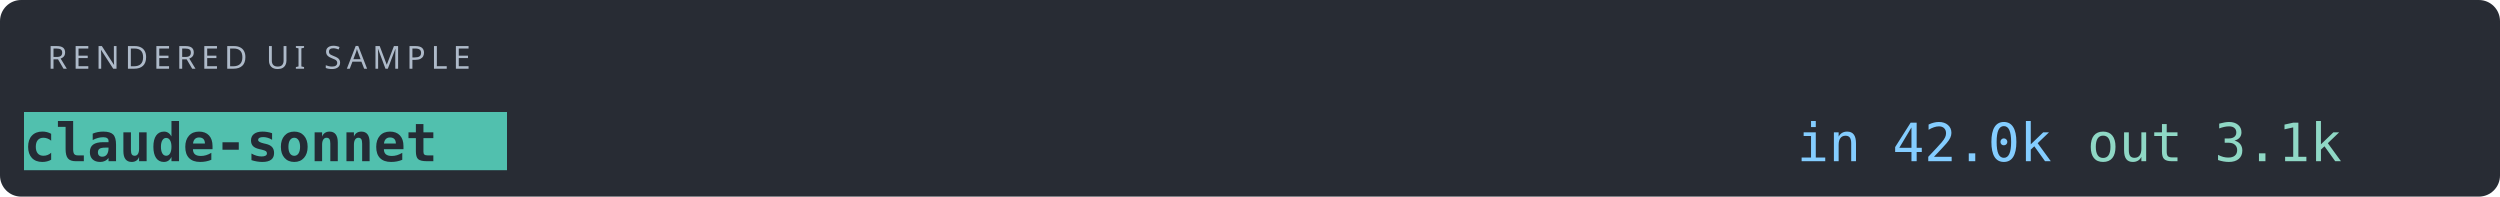
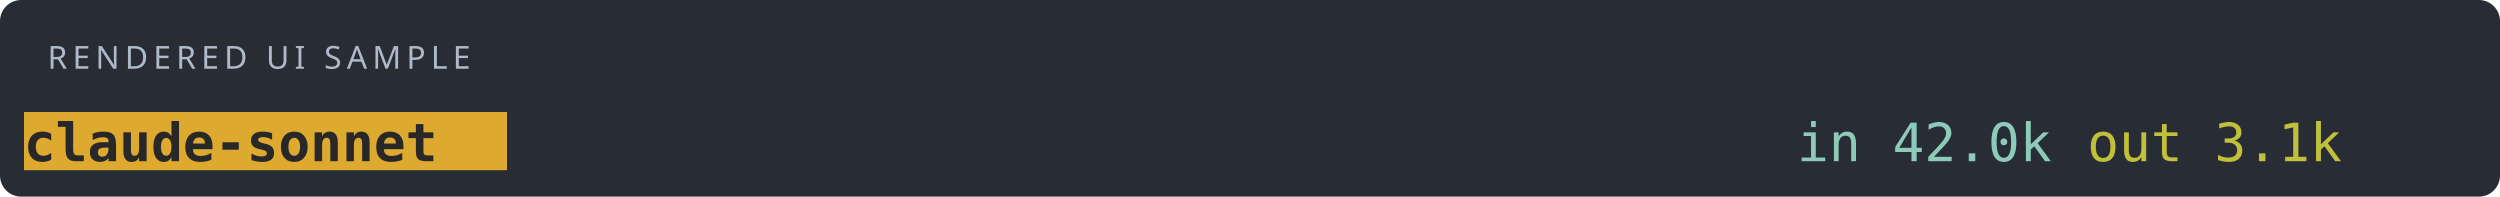
<svg xmlns="http://www.w3.org/2000/svg" viewBox="0 0 946 74.4">
  <style>
.plugins-tokens-matrix {font-family:monospace;font-size:20px;line-height:24.4px}
- .plugins-tokens-r1 { fill: #242b35;font-weight: bold }
+ .plugins-tokens-r1 { fill: #282828;font-weight: bold }
.plugins-tokens-r2 { fill: #abb2bf }
- .plugins-tokens-r3 { fill: #84cdff }
- .plugins-tokens-r4 { fill: #8fd8c5 }
+ .plugins-tokens-r3 { fill: #8ecaba }
+ .plugins-tokens-r4 { fill: #c0c03b }
</style>
  <defs>
    <clipPath id="plugins-tokens-clip-terminal">
      <rect width="926.2" height="23.4" />
    </clipPath>
  </defs>
  <rect width="946" height="74.4" rx="8" fill="#282c34" />
  <text x="18" y="26" fill="#aebac9" font-family="sans-serif" font-size="12" letter-spacing="2">RENDERED UI SAMPLE</text>
  <g transform="translate(9, 41)" clip-path="url(#plugins-tokens-clip-terminal)">
-     <rect fill="#51c0ae" x="0" y="1.5" width="183" height="24.65" shape-rendering="crispEdges" />
+     <rect fill="#dea92f" x="0" y="1.5" width="183" height="24.65" shape-rendering="crispEdges" />
    <g class="plugins-tokens-matrix">
      <text class="plugins-tokens-r1" x="0" y="20" textLength="183" clip-path="url(#plugins-tokens-line-0)"> claude-sonnet </text>
      <text class="plugins-tokens-r3" x="671" y="20" textLength="97.6" clip-path="url(#plugins-tokens-line-0)">in 42.0k</text>
      <text class="plugins-tokens-r4" x="780.8" y="20" textLength="97.6" clip-path="url(#plugins-tokens-line-0)">out 3.1k</text>
      <text class="plugins-tokens-r2" x="927.2" y="20" textLength="12.2" clip-path="url(#plugins-tokens-line-0)">
</text>
    </g>
  </g>
</svg>
